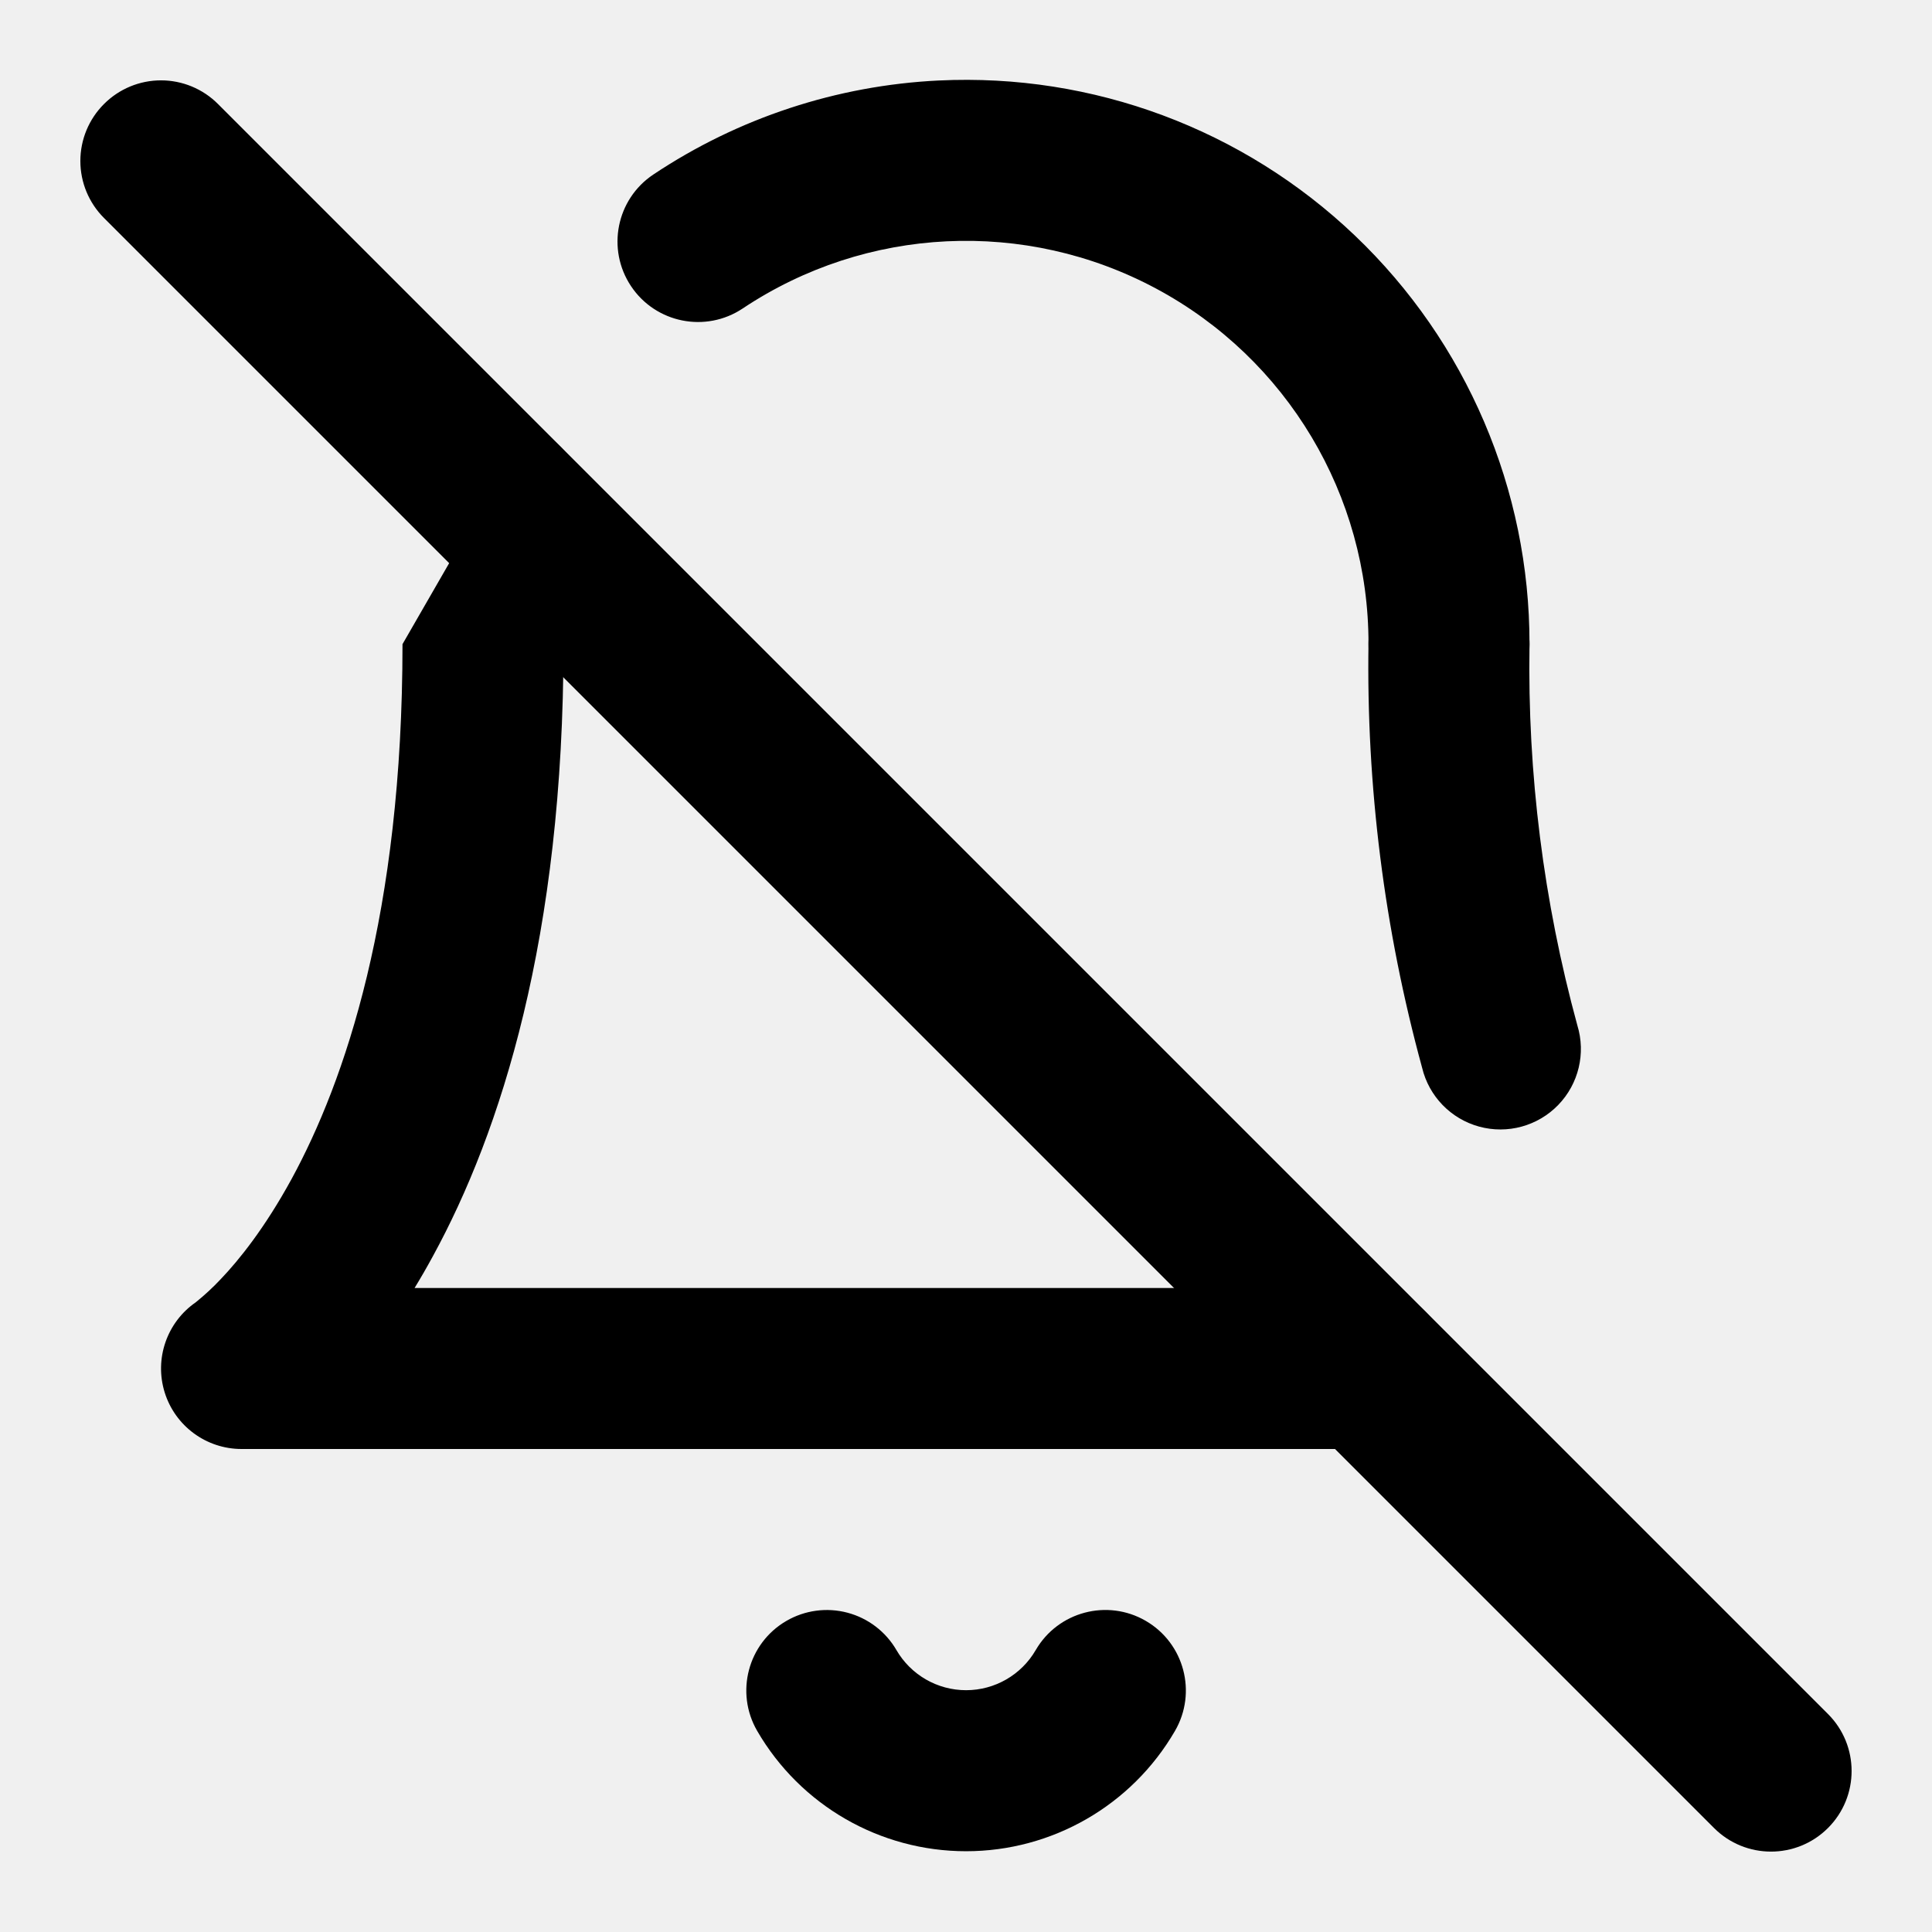
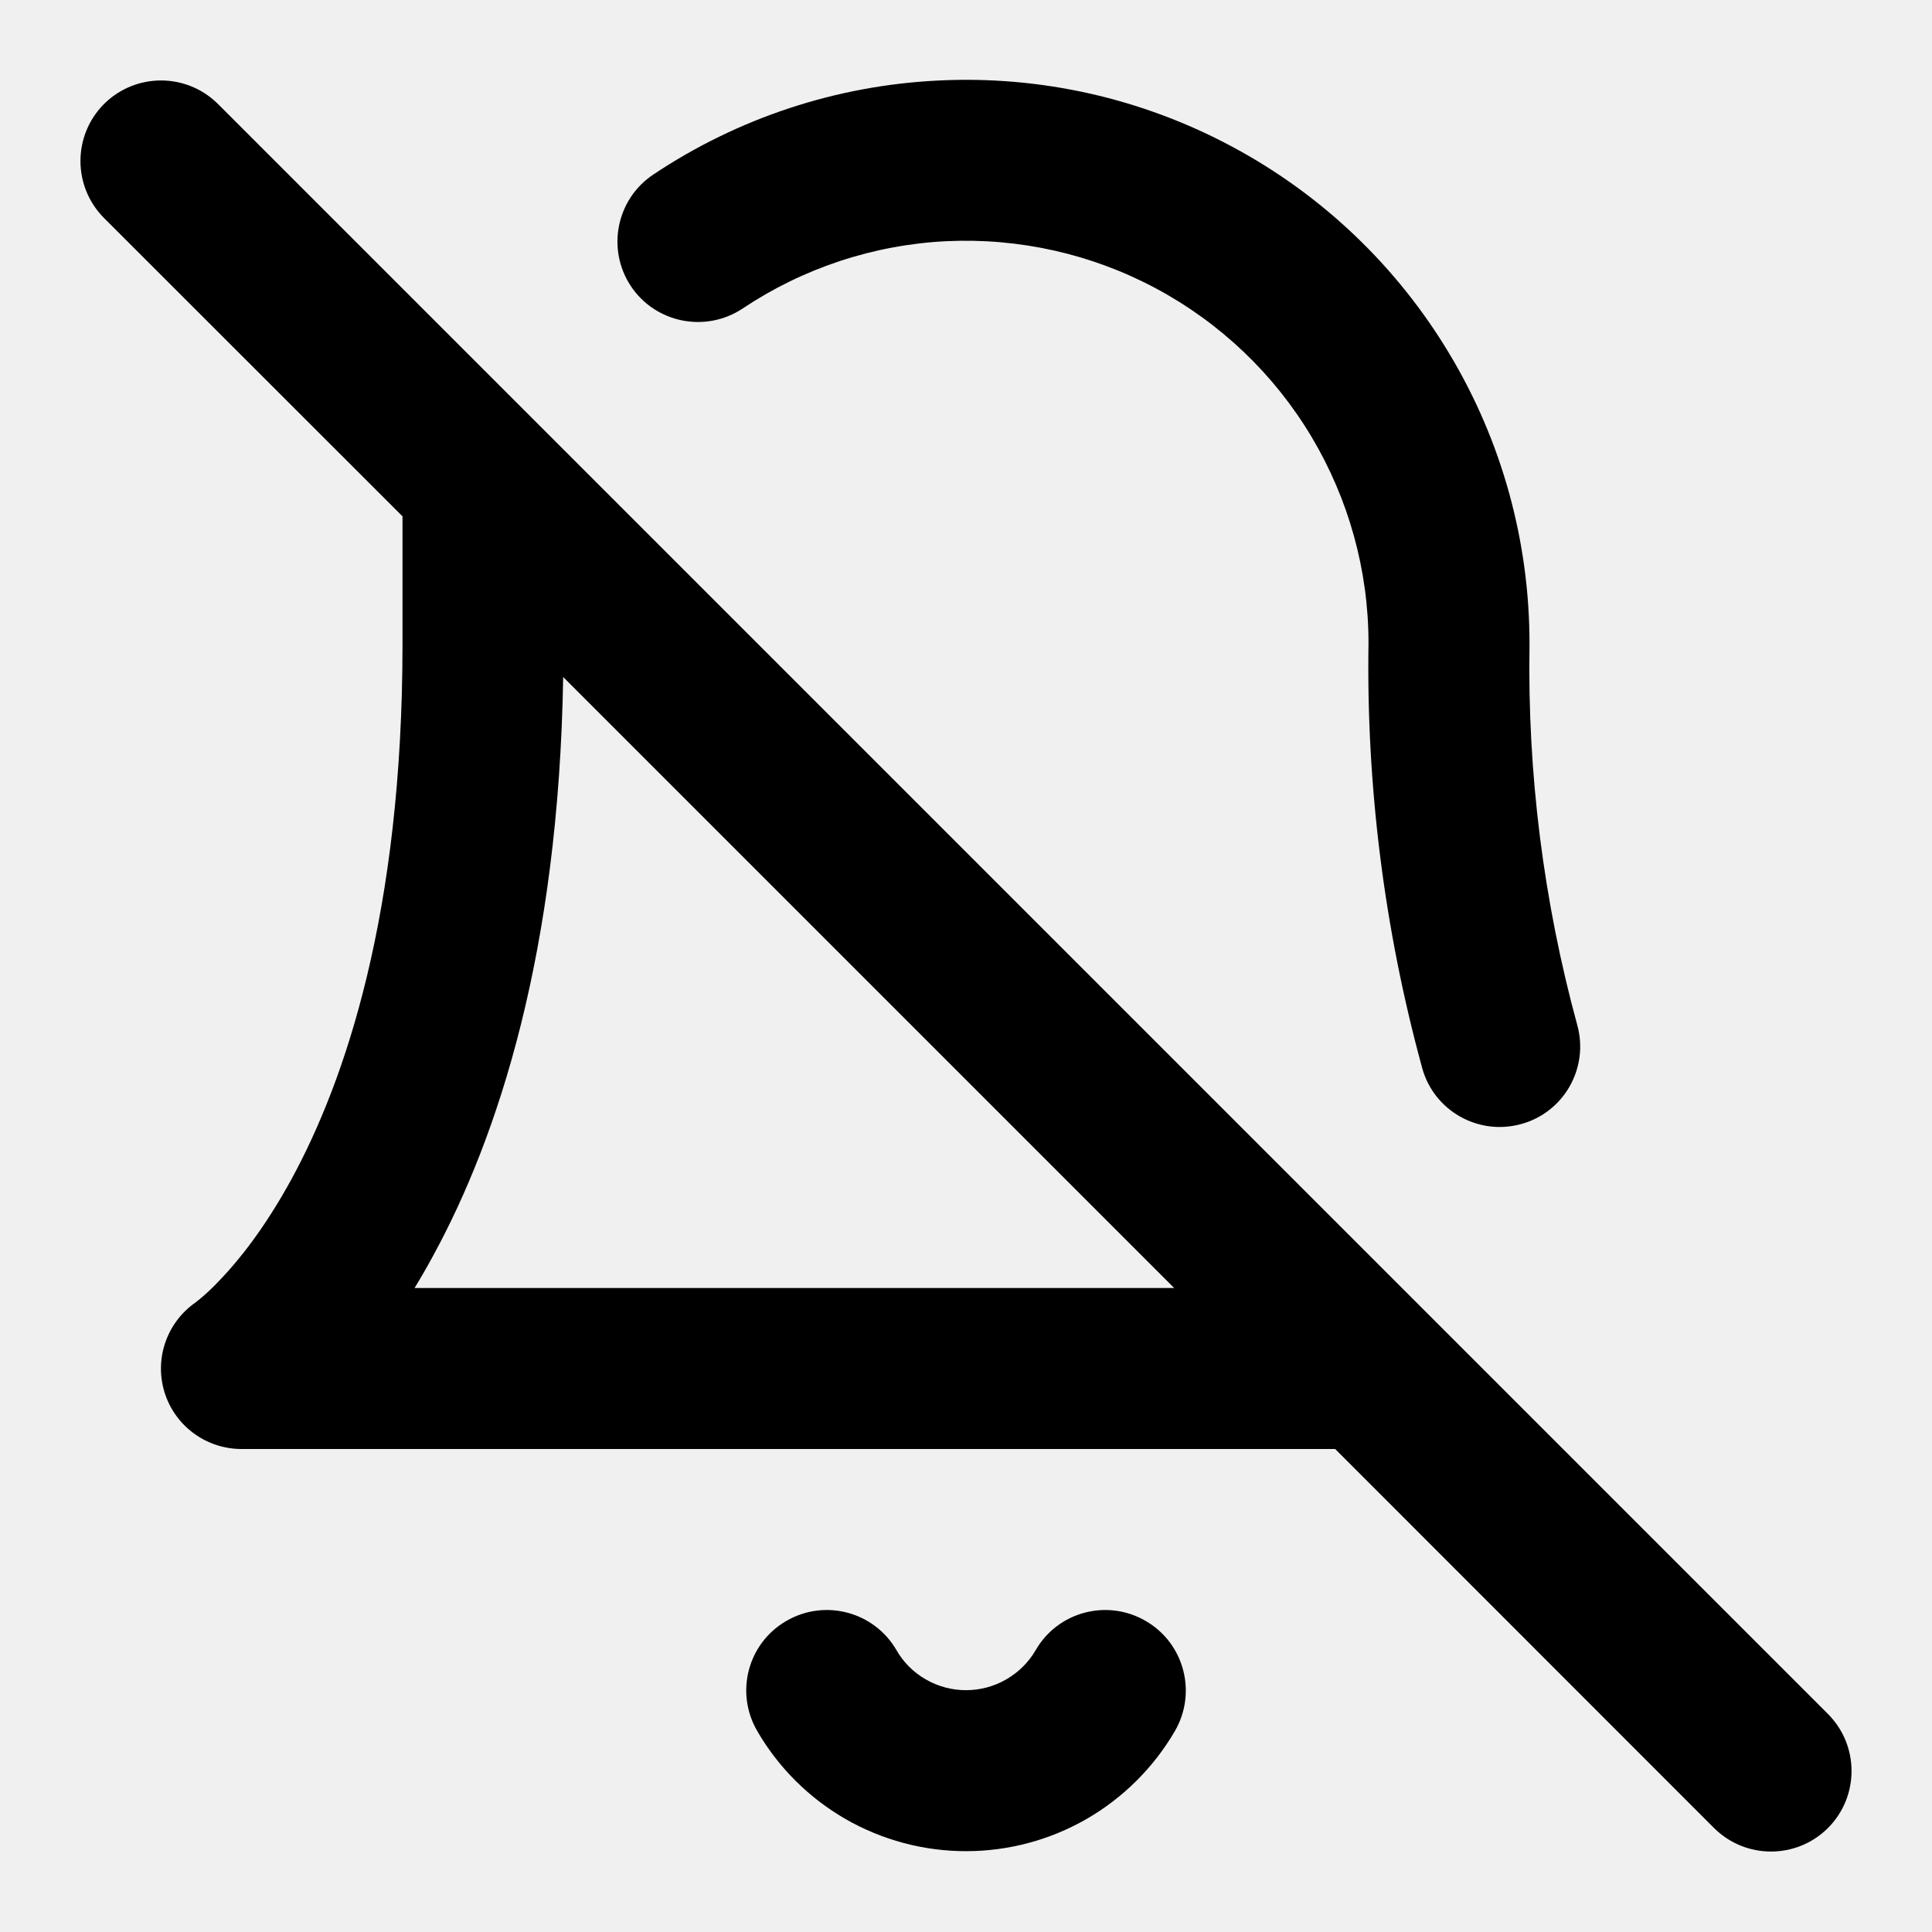
- <svg xmlns="http://www.w3.org/2000/svg" width="12" height="12" fill="none" viewBox="0 0 12 12">
-   <g clip-path="url(#a)">
-     <path fill="#000" fill-rule="evenodd" d="M4.884 10.068a.5.5 0 0 1 .684.181.5.5 0 0 0 .865 0 .5.5 0 0 1 .865.502 1.5 1.5 0 0 1-2.595 0 .5.5 0 0 1 .181-.683ZM9.008 3.5a.5.5 0 0 1 .492.508 8.444 8.444 0 0 0 .297 2.36.5.5 0 1 1-.964.264 9.444 9.444 0 0 1-.333-2.64.5.5 0 0 1 .508-.492Zm-5.731-.848a.5.5 0 0 1 .33.625A2.43 2.43 0 0 0 3.5 4c0 1.824-.391 3.033-.811 3.802-.038.07-.076.136-.114.198H8.5a.5.5 0 0 1 0 1h-7a.5.5 0 0 1-.283-.912l.001-.001a1.51 1.51 0 0 0 .153-.142c.113-.118.274-.318.44-.622.33-.606.689-1.646.689-3.322" clip-rule="evenodd" />
-     <path fill="#000" fill-rule="evenodd" d="M5.831.5A3.5 3.5 0 0 1 9.5 4a.5.5 0 1 1-1 0 2.5 2.5 0 0 0-3.887-2.084.5.5 0 1 1-.555-.832A3.5 3.5 0 0 1 5.83.5ZM.646.646a.5.5 0 0 1 .708 0l10 10a.5.5 0 0 1-.708.708l-10-10a.5.5 0 0 1 0-.708Z" clip-rule="evenodd" />
+ <svg xmlns="http://www.w3.org/2000/svg" width="12" height="12" viewBox="0 0 12 12" fill="none">
+   <g clip-path="url(#clip0_10226_2922)">
+     <path fill-rule="evenodd" clip-rule="evenodd" d="M4.884 10.068C5.123 9.929 5.429 10.01 5.568 10.249C5.611 10.325 5.675 10.388 5.75 10.431C5.826 10.475 5.912 10.498 6 10.498C6.088 10.498 6.174 10.475 6.25 10.431C6.325 10.388 6.389 10.325 6.433 10.249C6.571 10.01 6.877 9.929 7.116 10.068C7.355 10.206 7.436 10.512 7.298 10.751C7.166 10.978 6.976 11.167 6.749 11.298C6.521 11.429 6.263 11.498 6 11.498C5.737 11.498 5.479 11.429 5.251 11.298C5.024 11.167 4.834 10.978 4.703 10.751C4.564 10.512 4.645 10.206 4.884 10.068Z" fill="black" />
+     <path fill-rule="evenodd" clip-rule="evenodd" d="M1.5 9C1.28 9 1.085 8.856 1.021 8.645C0.958 8.436 1.038 8.211 1.217 8.088L1.218 8.087C1.222 8.084 1.231 8.077 1.244 8.066C1.271 8.044 1.315 8.005 1.371 7.945C1.484 7.827 1.645 7.627 1.811 7.323C2.141 6.717 2.5 5.677 2.5 4.001V3.207L0.646 1.354C0.451 1.158 0.451 0.842 0.646 0.646C0.842 0.451 1.158 0.451 1.354 0.646L11.354 10.646C11.549 10.842 11.549 11.158 11.354 11.354C11.158 11.549 10.842 11.549 10.646 11.354L8.293 9H1.5ZM2.575 8C2.613 7.938 2.651 7.872 2.689 7.802C3.093 7.062 3.47 5.915 3.498 4.205L7.293 8H2.575Z" fill="black" />
+     <path d="M9.797 6.368C9.587 5.599 9.487 4.805 9.5 4.008L9.5 4.001C9.501 3.367 9.33 2.744 9.004 2.2C8.679 1.656 8.212 1.21 7.653 0.911C7.094 0.611 6.465 0.469 5.831 0.5C5.198 0.53 4.585 0.732 4.058 1.084C3.828 1.237 3.766 1.548 3.919 1.778C4.072 2.007 4.383 2.069 4.613 1.916C4.989 1.665 5.427 1.52 5.88 1.498C6.332 1.477 6.782 1.578 7.181 1.792C7.58 2.006 7.914 2.324 8.146 2.713C8.377 3.1 8.5 3.543 8.5 3.994L8.5 3.992L8.5 3.999L8.5 3.994C8.486 4.884 8.598 5.772 8.833 6.632C8.905 6.898 9.18 7.055 9.447 6.982C9.713 6.91 9.87 6.635 9.797 6.368Z" fill="black" />
  </g>
  <defs>
-     <clipPath id="a">
-       <path fill="#fff" d="M0 0h12v12H0z" />
+     <clipPath id="clip0_10226_2922">
+       <rect width="12" height="12" fill="white" />
    </clipPath>
  </defs>
</svg>
